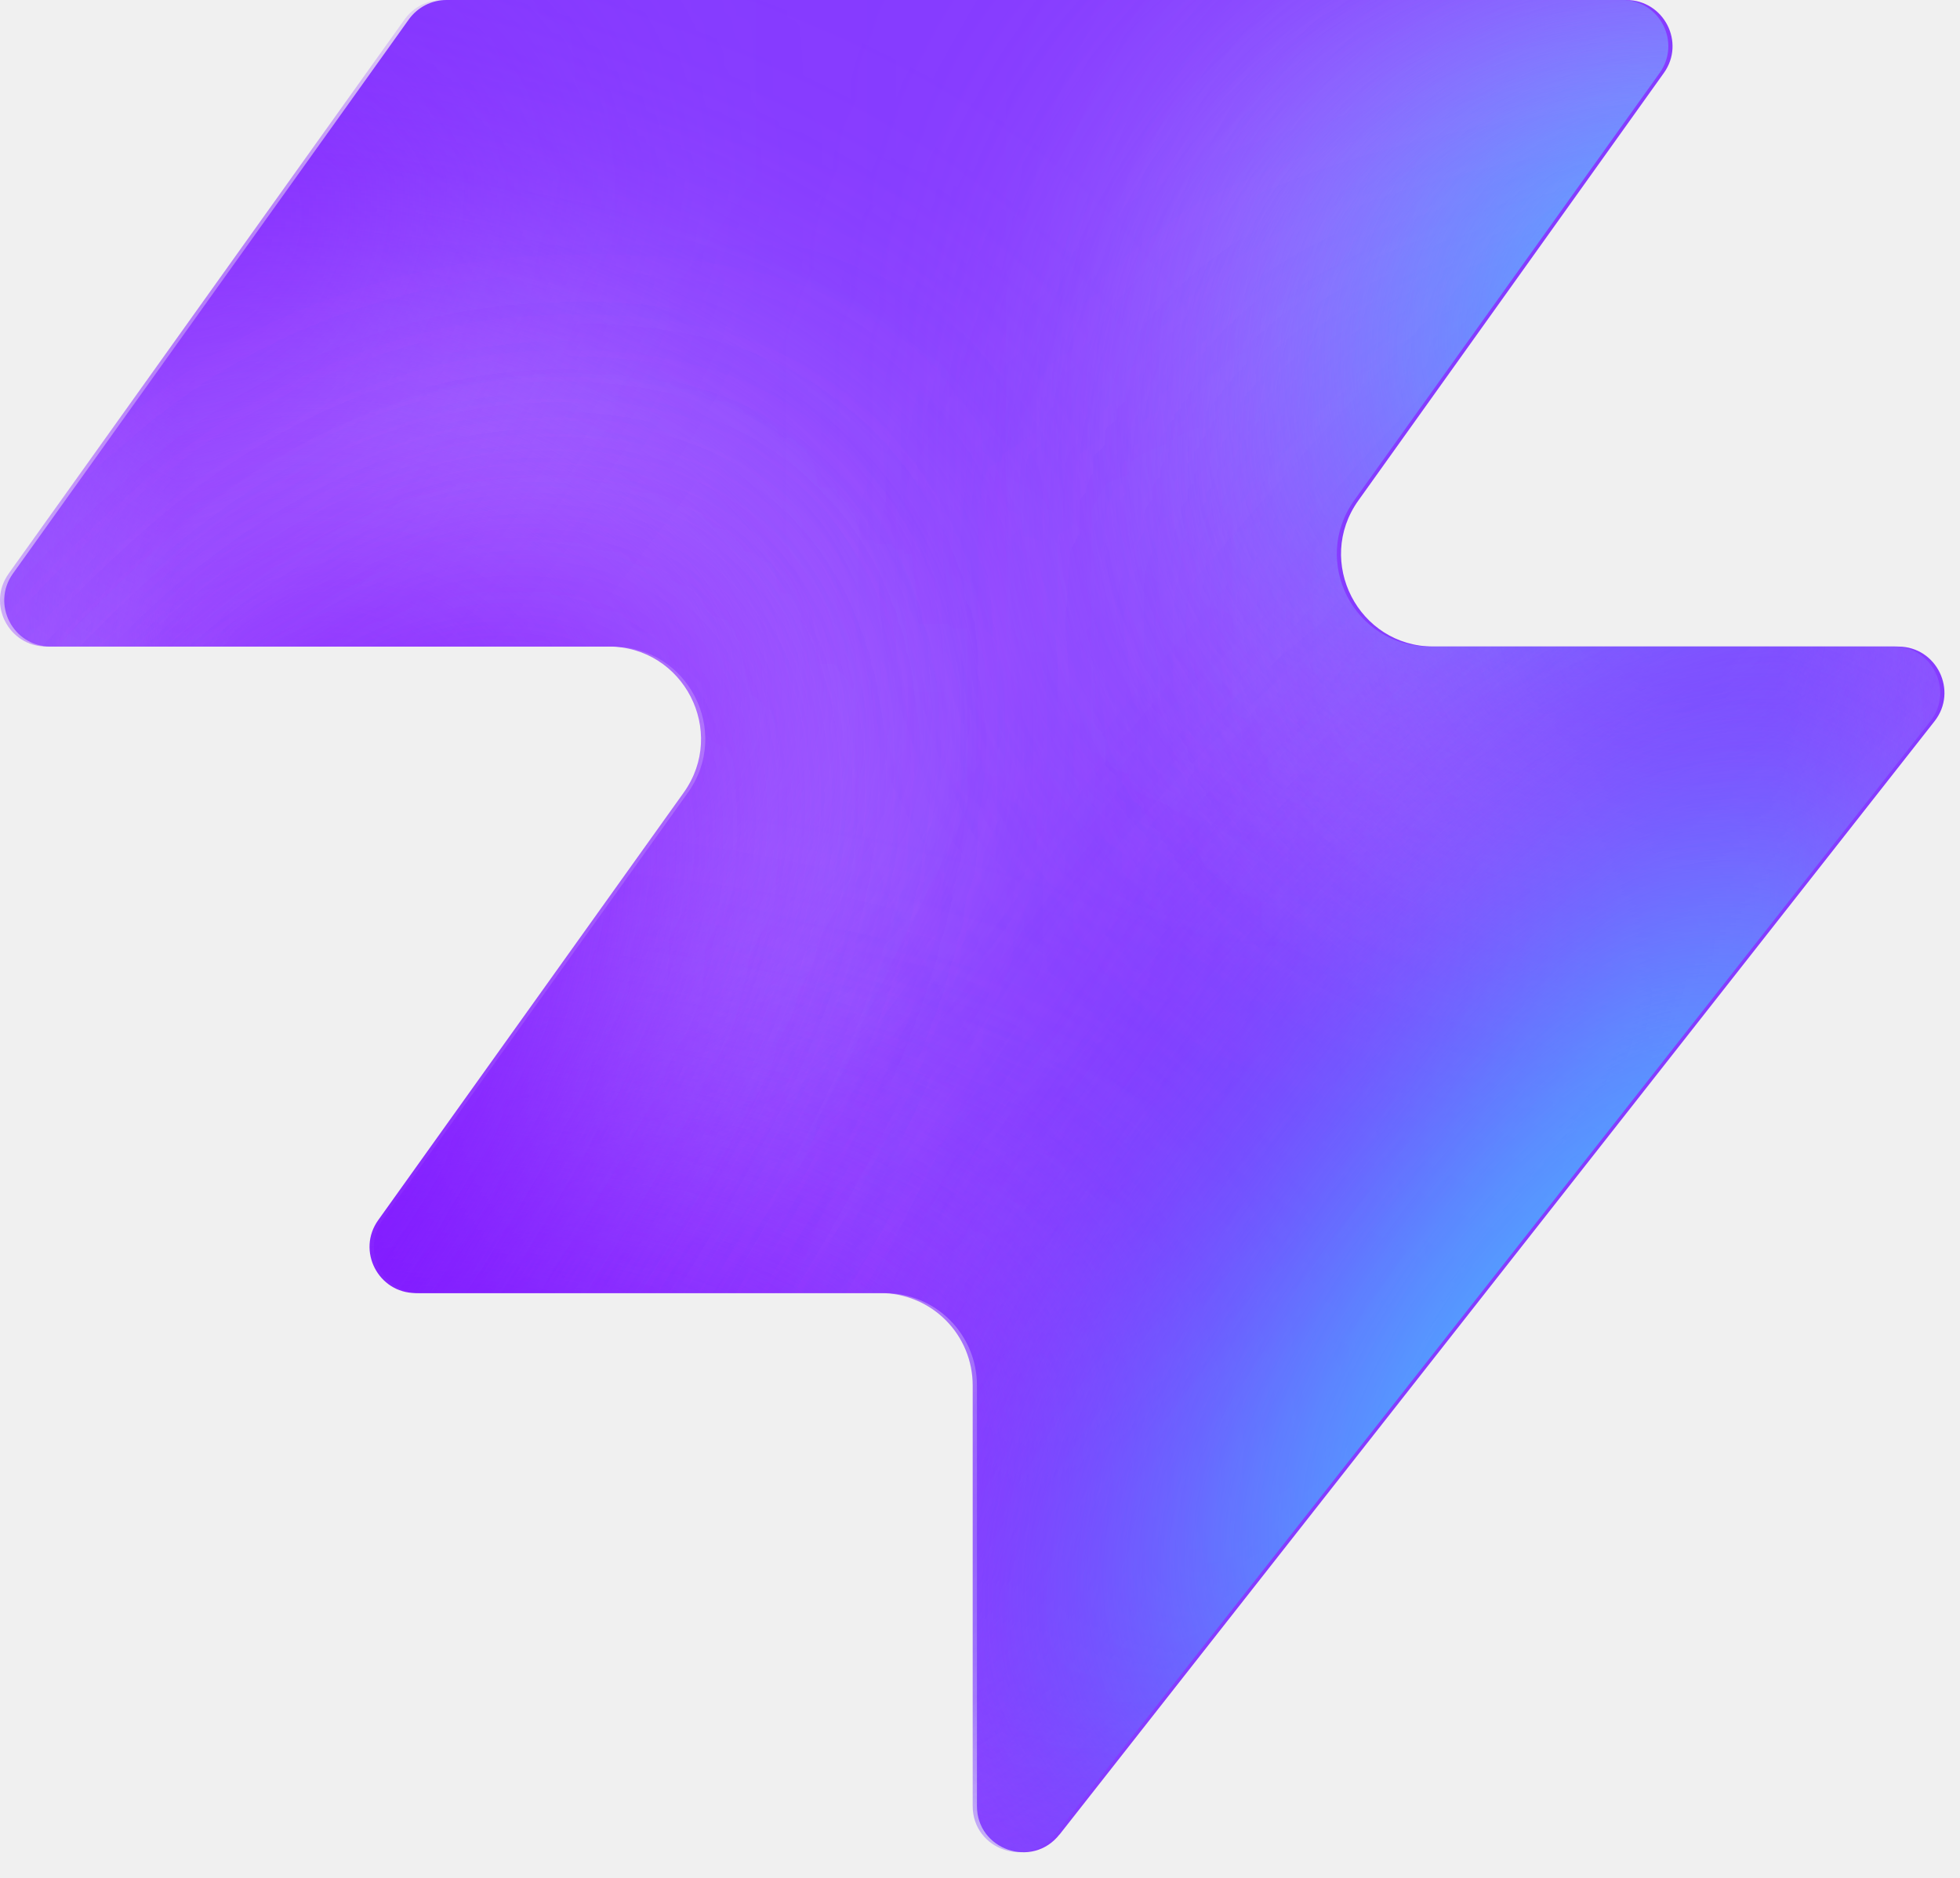
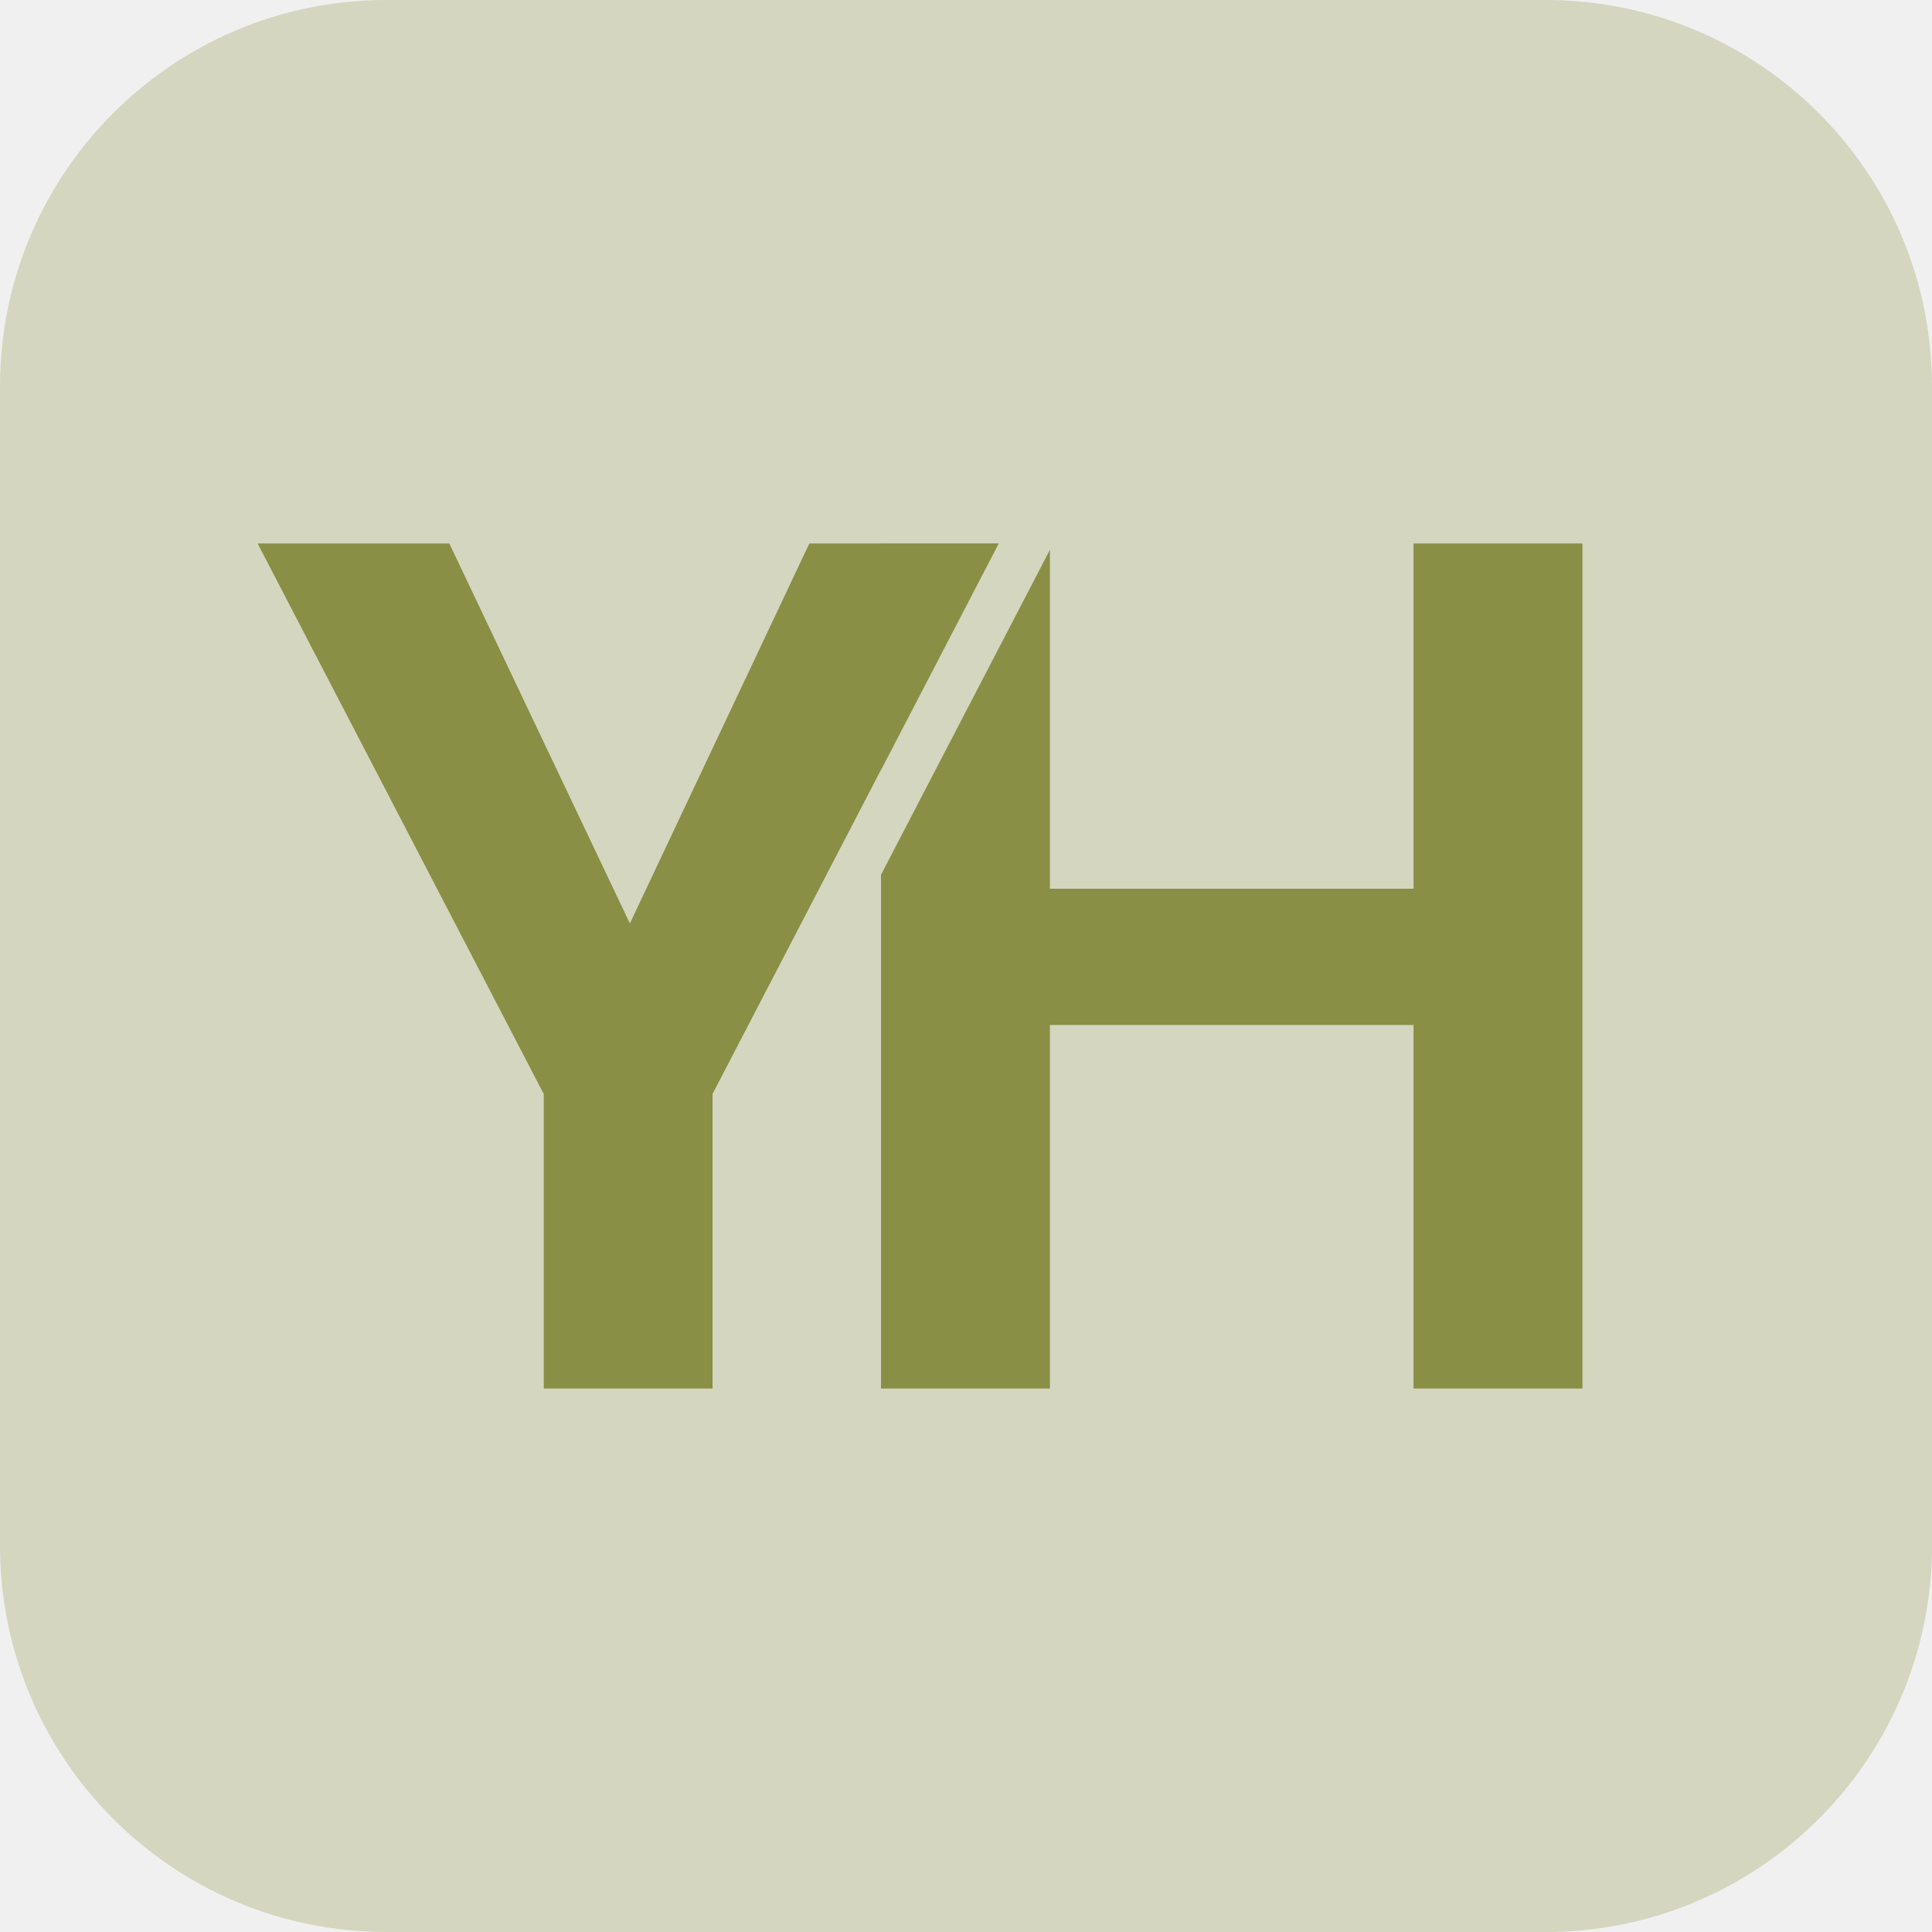
- <svg xmlns="http://www.w3.org/2000/svg" width="48" height="46" fill="none" viewBox="0 0 48 46">
-   <path fill="#863bff" d="M25.946 44.938c-.664.845-2.021.375-2.021-.698V33.937a2.26 2.26 0 0 0-2.262-2.262H10.287c-.92 0-1.456-1.04-.92-1.788l7.48-10.471c1.07-1.497 0-3.578-1.842-3.578H1.237c-.92 0-1.456-1.04-.92-1.788L10.013.474c.214-.297.556-.474.92-.474h28.894c.92 0 1.456 1.04.92 1.788l-7.48 10.471c-1.07 1.498 0 3.579 1.842 3.579h11.377c.943 0 1.473 1.088.89 1.83L25.947 44.94z" style="fill:#863bff;fill:color(display-p3 .525 .23 1);fill-opacity:1" />
-   <mask id="a" width="48" height="46" x="0" y="0" maskUnits="userSpaceOnUse" style="mask-type:alpha">
-     <path fill="#000" d="M25.842 44.938c-.664.844-2.021.375-2.021-.698V33.937a2.26 2.26 0 0 0-2.262-2.262H10.183c-.92 0-1.456-1.04-.92-1.788l7.48-10.471c1.07-1.498 0-3.579-1.842-3.579H1.133c-.92 0-1.456-1.04-.92-1.787L9.91.473c.214-.297.556-.474.92-.474h28.894c.92 0 1.456 1.04.92 1.788l-7.48 10.471c-1.07 1.498 0 3.578 1.842 3.578h11.377c.943 0 1.473 1.088.89 1.832L25.843 44.94z" style="fill:#000;fill-opacity:1" />
+ <svg xmlns="http://www.w3.org/2000/svg" width="80" height="80" viewBox="0 0 80 80" fill="none">
+   <rect width="80" height="80" rx="16" fill="#D4D6BF" />
+   <path d="M58.53 57.5V22.5H65.53V57.5H58.53ZM36.48 57.5V22.5H43.48V57.5H36.48ZM42.58 42.45V36.8H59.68V42.45H42.58Z" fill="#898F45" />
+   <mask id="stroke0_468_4127" maskUnits="userSpaceOnUse" x="34" y="20.5" width="34" height="39" fill="black">
+     <rect fill="white" x="34" y="20.5" width="34" height="39" />
+     <path d="M58.53 57.5V22.5H65.53V57.5H58.53ZM36.48 57.5V22.5H43.48V57.5H36.48ZM42.58 42.45V36.8H59.68V42.45H42.58Z" />
  </mask>
-   <g mask="url(#a)">
-     <g filter="url(#b)">
-       <ellipse cx="5.508" cy="14.704" fill="#ede6ff" rx="5.508" ry="14.704" style="fill:#ede6ff;fill:color(display-p3 .927 .903 1);fill-opacity:1" transform="matrix(.00324 1 1 -.00324 -4.47 31.516)" />
-     </g>
-     <g filter="url(#c)">
-       <ellipse cx="10.399" cy="29.851" fill="#ede6ff" rx="10.399" ry="29.851" style="fill:#ede6ff;fill:color(display-p3 .927 .903 1);fill-opacity:1" transform="matrix(.00324 1 1 -.00324 -39.328 7.883)" />
-     </g>
-     <g filter="url(#d)">
-       <ellipse cx="5.508" cy="30.487" fill="#7e14ff" rx="5.508" ry="30.487" style="fill:#7e14ff;fill:color(display-p3 .492 .077 1);fill-opacity:1" transform="rotate(89.814 -25.913 -14.639)scale(1 -1)" />
-     </g>
-     <g filter="url(#e)">
-       <ellipse cx="5.508" cy="30.599" fill="#7e14ff" rx="5.508" ry="30.599" style="fill:#7e14ff;fill:color(display-p3 .492 .077 1);fill-opacity:1" transform="rotate(89.814 -32.644 -3.334)scale(1 -1)" />
-     </g>
-     <g filter="url(#f)">
-       <ellipse cx="5.508" cy="30.599" fill="#7e14ff" rx="5.508" ry="30.599" style="fill:#7e14ff;fill:color(display-p3 .492 .077 1);fill-opacity:1" transform="matrix(.00324 1 1 -.00324 -34.34 30.47)" />
-     </g>
-     <g filter="url(#g)">
-       <ellipse cx="14.072" cy="22.078" fill="#ede6ff" rx="14.072" ry="22.078" style="fill:#ede6ff;fill:color(display-p3 .927 .903 1);fill-opacity:1" transform="rotate(93.35 24.506 48.493)scale(-1 1)" />
-     </g>
-     <g filter="url(#h)">
-       <ellipse cx="3.47" cy="21.501" fill="#7e14ff" rx="3.47" ry="21.501" style="fill:#7e14ff;fill:color(display-p3 .492 .077 1);fill-opacity:1" transform="rotate(89.009 28.708 47.59)scale(-1 1)" />
-     </g>
-     <g filter="url(#i)">
-       <ellipse cx="3.47" cy="21.501" fill="#7e14ff" rx="3.47" ry="21.501" style="fill:#7e14ff;fill:color(display-p3 .492 .077 1);fill-opacity:1" transform="rotate(89.009 28.708 47.59)scale(-1 1)" />
-     </g>
-     <g filter="url(#j)">
-       <ellipse cx=".387" cy="8.972" fill="#7e14ff" rx="4.407" ry="29.108" style="fill:#7e14ff;fill:color(display-p3 .492 .077 1);fill-opacity:1" transform="rotate(39.51 .387 8.972)" />
-     </g>
-     <g filter="url(#k)">
-       <ellipse cx="47.523" cy="-6.092" fill="#7e14ff" rx="4.407" ry="29.108" style="fill:#7e14ff;fill:color(display-p3 .492 .077 1);fill-opacity:1" transform="rotate(37.892 47.523 -6.092)" />
-     </g>
-     <g filter="url(#l)">
-       <ellipse cx="41.412" cy="6.333" fill="#47bfff" rx="5.971" ry="9.665" style="fill:#47bfff;fill:color(display-p3 .28 .748 1);fill-opacity:1" transform="rotate(37.892 41.412 6.333)" />
-     </g>
-     <g filter="url(#m)">
-       <ellipse cx="-1.879" cy="38.332" fill="#7e14ff" rx="4.407" ry="29.108" style="fill:#7e14ff;fill:color(display-p3 .492 .077 1);fill-opacity:1" transform="rotate(37.892 -1.88 38.332)" />
-     </g>
-     <g filter="url(#n)">
-       <ellipse cx="-1.879" cy="38.332" fill="#7e14ff" rx="4.407" ry="29.108" style="fill:#7e14ff;fill:color(display-p3 .492 .077 1);fill-opacity:1" transform="rotate(37.892 -1.88 38.332)" />
-     </g>
-     <g filter="url(#o)">
-       <ellipse cx="35.651" cy="29.907" fill="#7e14ff" rx="4.407" ry="29.108" style="fill:#7e14ff;fill:color(display-p3 .492 .077 1);fill-opacity:1" transform="rotate(37.892 35.651 29.907)" />
-     </g>
-     <g filter="url(#p)">
-       <ellipse cx="38.418" cy="32.4" fill="#47bfff" rx="5.971" ry="15.297" style="fill:#47bfff;fill:color(display-p3 .28 .748 1);fill-opacity:1" transform="rotate(37.892 38.418 32.4)" />
-     </g>
-   </g>
-   <defs>
-     <filter id="b" width="60.045" height="41.654" x="-19.77" y="16.149" color-interpolation-filters="sRGB" filterUnits="userSpaceOnUse">
-       <feFlood flood-opacity="0" result="BackgroundImageFix" />
-       <feBlend in="SourceGraphic" in2="BackgroundImageFix" result="shape" />
-       <feGaussianBlur result="effect1_foregroundBlur_2002_17158" stdDeviation="7.659" />
-     </filter>
-     <filter id="c" width="90.34" height="51.437" x="-54.613" y="-7.533" color-interpolation-filters="sRGB" filterUnits="userSpaceOnUse">
-       <feFlood flood-opacity="0" result="BackgroundImageFix" />
-       <feBlend in="SourceGraphic" in2="BackgroundImageFix" result="shape" />
-       <feGaussianBlur result="effect1_foregroundBlur_2002_17158" stdDeviation="7.659" />
-     </filter>
-     <filter id="d" width="79.355" height="29.4" x="-49.64" y="2.03" color-interpolation-filters="sRGB" filterUnits="userSpaceOnUse">
-       <feFlood flood-opacity="0" result="BackgroundImageFix" />
-       <feBlend in="SourceGraphic" in2="BackgroundImageFix" result="shape" />
-       <feGaussianBlur result="effect1_foregroundBlur_2002_17158" stdDeviation="4.596" />
-     </filter>
-     <filter id="e" width="79.579" height="29.4" x="-45.045" y="20.029" color-interpolation-filters="sRGB" filterUnits="userSpaceOnUse">
-       <feFlood flood-opacity="0" result="BackgroundImageFix" />
-       <feBlend in="SourceGraphic" in2="BackgroundImageFix" result="shape" />
-       <feGaussianBlur result="effect1_foregroundBlur_2002_17158" stdDeviation="4.596" />
-     </filter>
-     <filter id="f" width="79.579" height="29.4" x="-43.513" y="21.178" color-interpolation-filters="sRGB" filterUnits="userSpaceOnUse">
-       <feFlood flood-opacity="0" result="BackgroundImageFix" />
-       <feBlend in="SourceGraphic" in2="BackgroundImageFix" result="shape" />
-       <feGaussianBlur result="effect1_foregroundBlur_2002_17158" stdDeviation="4.596" />
-     </filter>
-     <filter id="g" width="74.749" height="58.852" x="15.756" y="-17.901" color-interpolation-filters="sRGB" filterUnits="userSpaceOnUse">
-       <feFlood flood-opacity="0" result="BackgroundImageFix" />
-       <feBlend in="SourceGraphic" in2="BackgroundImageFix" result="shape" />
-       <feGaussianBlur result="effect1_foregroundBlur_2002_17158" stdDeviation="7.659" />
-     </filter>
-     <filter id="h" width="61.377" height="25.362" x="23.548" y="2.284" color-interpolation-filters="sRGB" filterUnits="userSpaceOnUse">
-       <feFlood flood-opacity="0" result="BackgroundImageFix" />
-       <feBlend in="SourceGraphic" in2="BackgroundImageFix" result="shape" />
-       <feGaussianBlur result="effect1_foregroundBlur_2002_17158" stdDeviation="4.596" />
-     </filter>
-     <filter id="i" width="61.377" height="25.362" x="23.548" y="2.284" color-interpolation-filters="sRGB" filterUnits="userSpaceOnUse">
-       <feFlood flood-opacity="0" result="BackgroundImageFix" />
-       <feBlend in="SourceGraphic" in2="BackgroundImageFix" result="shape" />
-       <feGaussianBlur result="effect1_foregroundBlur_2002_17158" stdDeviation="4.596" />
-     </filter>
-     <filter id="j" width="56.045" height="63.649" x="-27.636" y="-22.853" color-interpolation-filters="sRGB" filterUnits="userSpaceOnUse">
-       <feFlood flood-opacity="0" result="BackgroundImageFix" />
-       <feBlend in="SourceGraphic" in2="BackgroundImageFix" result="shape" />
-       <feGaussianBlur result="effect1_foregroundBlur_2002_17158" stdDeviation="4.596" />
-     </filter>
-     <filter id="k" width="54.814" height="64.646" x="20.116" y="-38.415" color-interpolation-filters="sRGB" filterUnits="userSpaceOnUse">
-       <feFlood flood-opacity="0" result="BackgroundImageFix" />
-       <feBlend in="SourceGraphic" in2="BackgroundImageFix" result="shape" />
-       <feGaussianBlur result="effect1_foregroundBlur_2002_17158" stdDeviation="4.596" />
-     </filter>
-     <filter id="l" width="33.541" height="35.313" x="24.641" y="-11.323" color-interpolation-filters="sRGB" filterUnits="userSpaceOnUse">
-       <feFlood flood-opacity="0" result="BackgroundImageFix" />
-       <feBlend in="SourceGraphic" in2="BackgroundImageFix" result="shape" />
-       <feGaussianBlur result="effect1_foregroundBlur_2002_17158" stdDeviation="4.596" />
-     </filter>
-     <filter id="m" width="54.814" height="64.646" x="-29.286" y="6.009" color-interpolation-filters="sRGB" filterUnits="userSpaceOnUse">
-       <feFlood flood-opacity="0" result="BackgroundImageFix" />
-       <feBlend in="SourceGraphic" in2="BackgroundImageFix" result="shape" />
-       <feGaussianBlur result="effect1_foregroundBlur_2002_17158" stdDeviation="4.596" />
-     </filter>
-     <filter id="n" width="54.814" height="64.646" x="-29.286" y="6.009" color-interpolation-filters="sRGB" filterUnits="userSpaceOnUse">
-       <feFlood flood-opacity="0" result="BackgroundImageFix" />
-       <feBlend in="SourceGraphic" in2="BackgroundImageFix" result="shape" />
-       <feGaussianBlur result="effect1_foregroundBlur_2002_17158" stdDeviation="4.596" />
-     </filter>
-     <filter id="o" width="54.814" height="64.646" x="8.244" y="-2.416" color-interpolation-filters="sRGB" filterUnits="userSpaceOnUse">
-       <feFlood flood-opacity="0" result="BackgroundImageFix" />
-       <feBlend in="SourceGraphic" in2="BackgroundImageFix" result="shape" />
-       <feGaussianBlur result="effect1_foregroundBlur_2002_17158" stdDeviation="4.596" />
-     </filter>
-     <filter id="p" width="39.409" height="43.623" x="18.713" y="10.588" color-interpolation-filters="sRGB" filterUnits="userSpaceOnUse">
-       <feFlood flood-opacity="0" result="BackgroundImageFix" />
-       <feBlend in="SourceGraphic" in2="BackgroundImageFix" result="shape" />
-       <feGaussianBlur result="effect1_foregroundBlur_2002_17158" stdDeviation="4.596" />
-     </filter>
-   </defs>
+   <path d="M58.53 57.5V22.5H65.53V57.5H58.53ZM36.48 57.5V22.5H43.48V57.5H36.48ZM42.58 42.45V36.8H59.68V42.45H42.58Z" stroke-width="4" stroke="#D4D6BF" mask="url(#stroke0_468_4127)" />
+   <path d="M22.509 57.5V45.3L10.659 22.5H18.609L26.759 39.65H25.409L33.509 22.5H41.359L29.509 45.3V57.5H22.509Z" fill="#898F45" />
+   <mask id="stroke1_468_4127" maskUnits="userSpaceOnUse" x="7" y="20.5" width="38" height="39" fill="black">
+     <rect fill="white" x="7" y="20.5" width="38" height="39" />
+     <path d="M22.509 57.5V45.3L10.659 22.5H18.609L26.759 39.65H25.409L33.509 22.5H41.359L29.509 45.3V57.5H22.509Z" />
+   </mask>
+   <path d="M22.509 57.5V45.3L10.659 22.5H18.609L26.759 39.65H25.409L33.509 22.5H41.359L29.509 45.3V57.5H22.509Z" stroke-width="4" stroke="#D4D6BF" mask="url(#stroke1_468_4127)" />
</svg>
